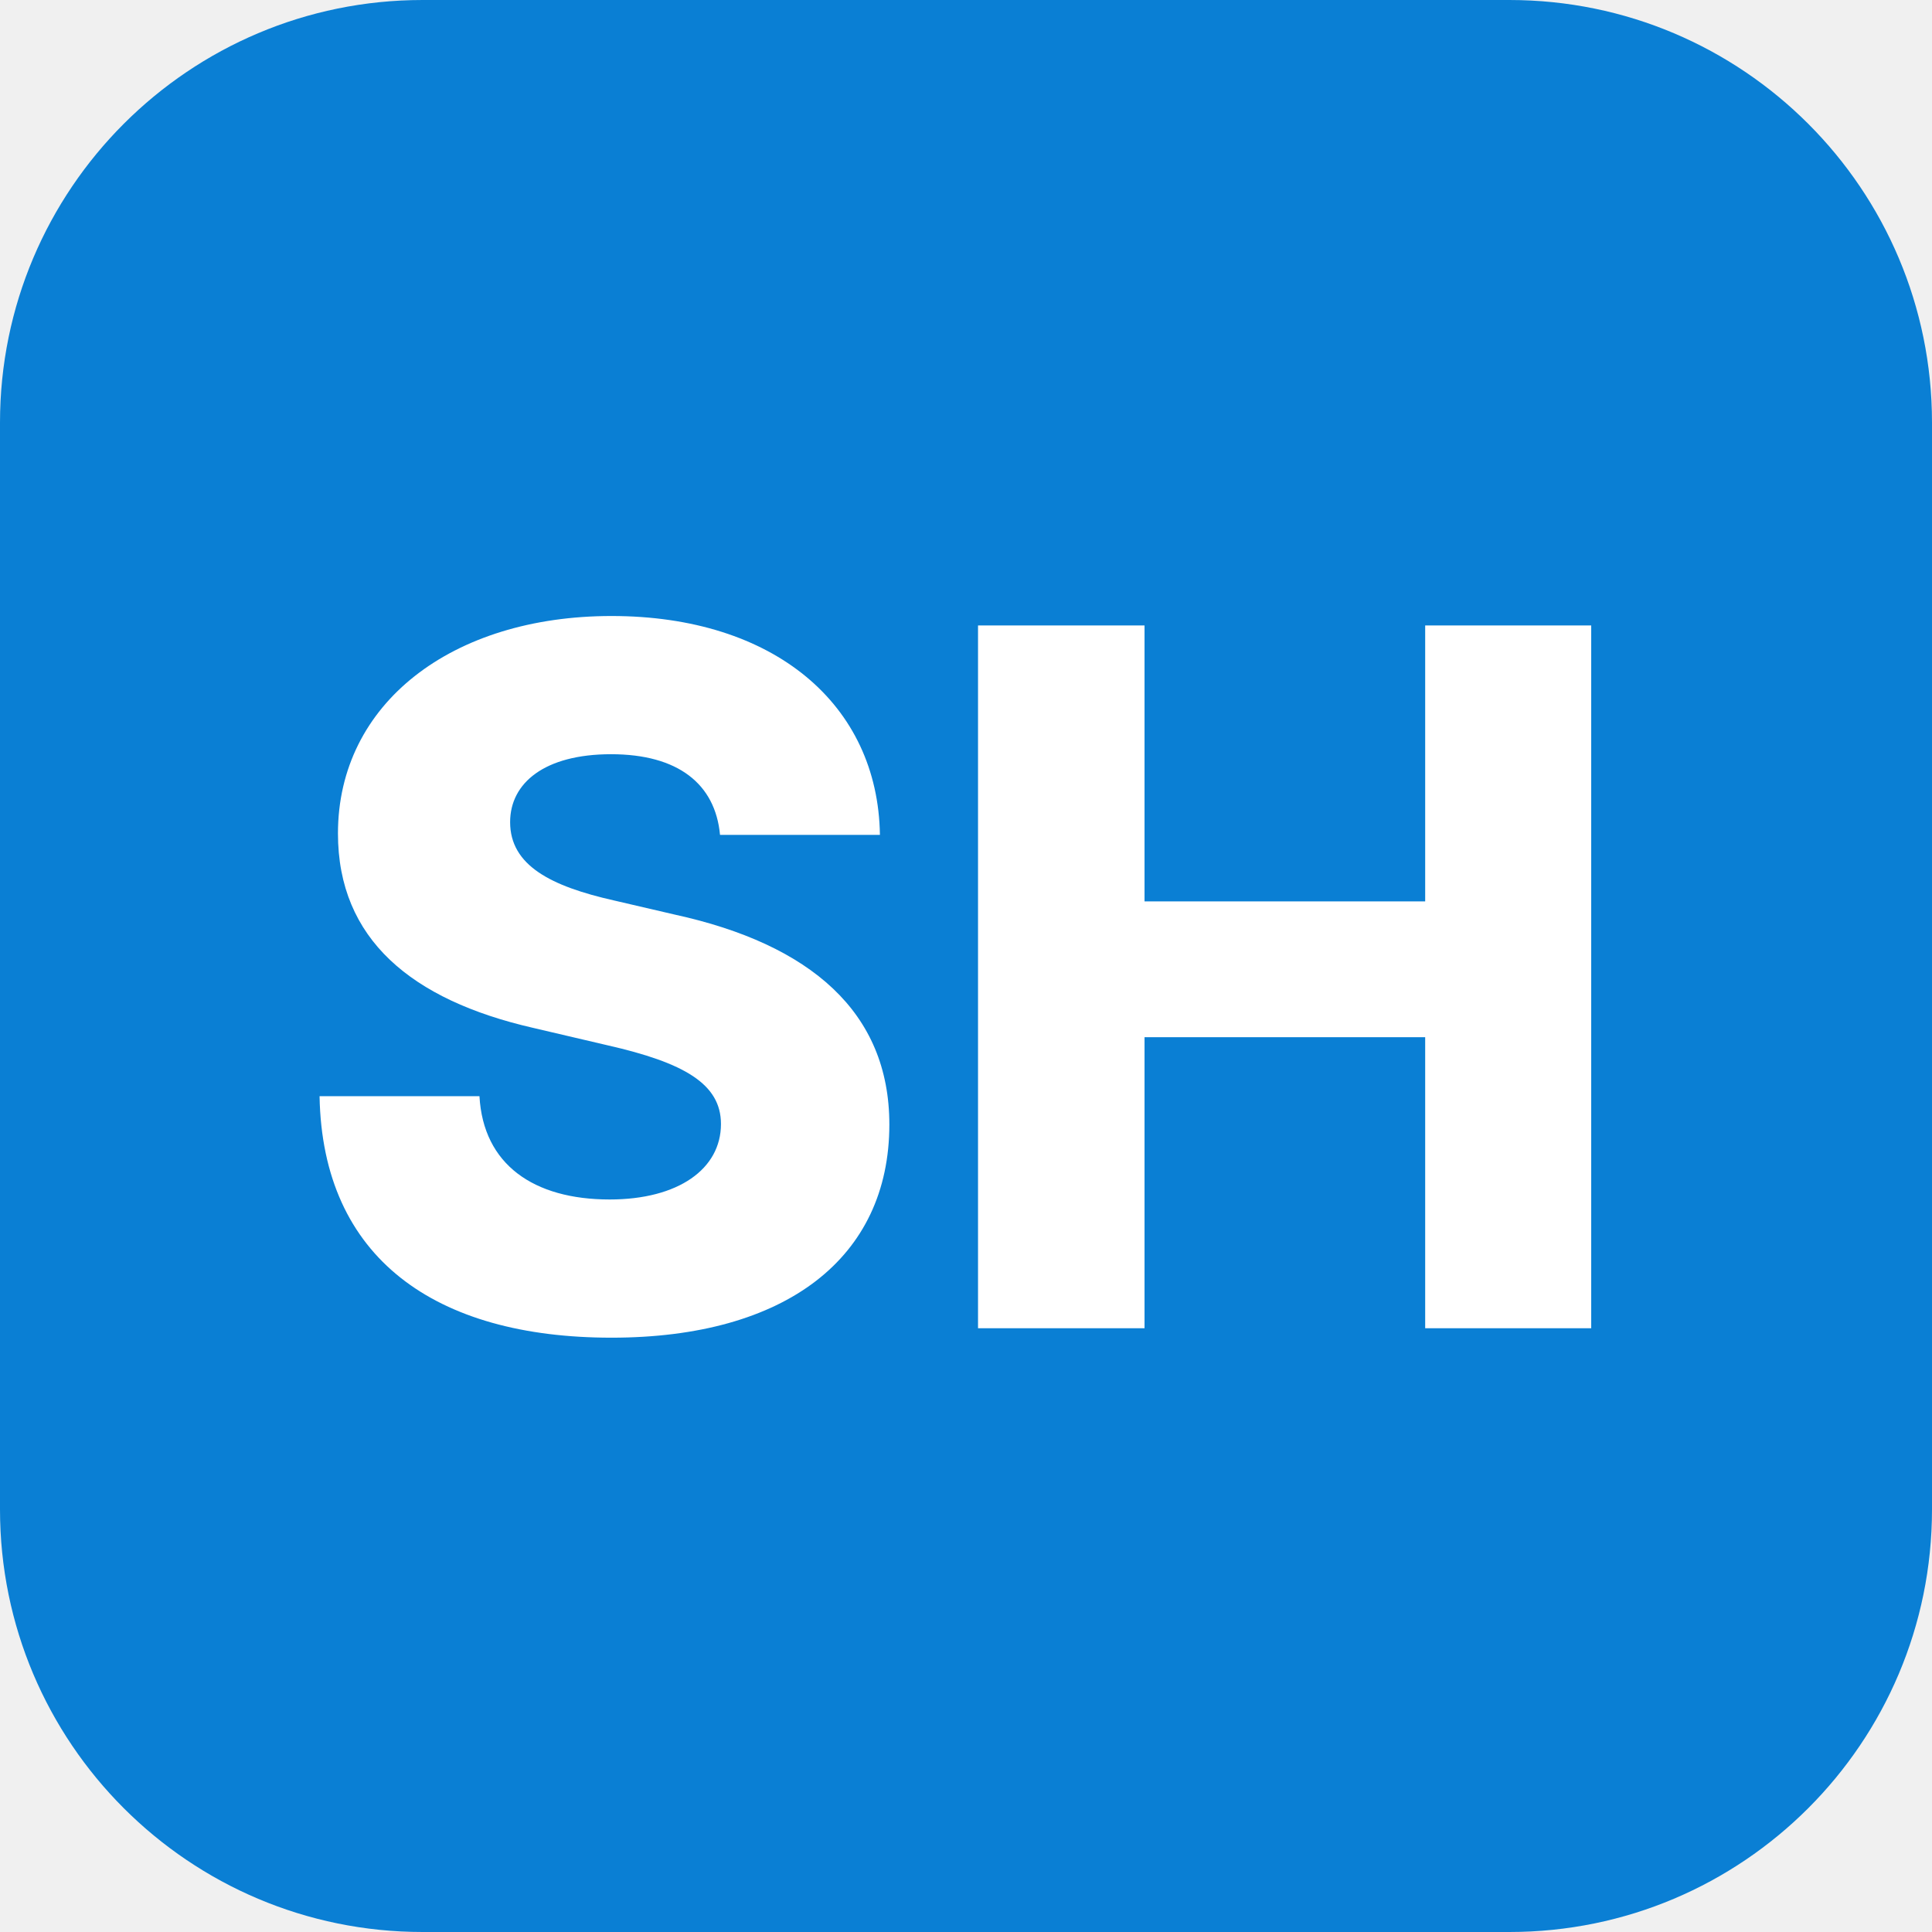
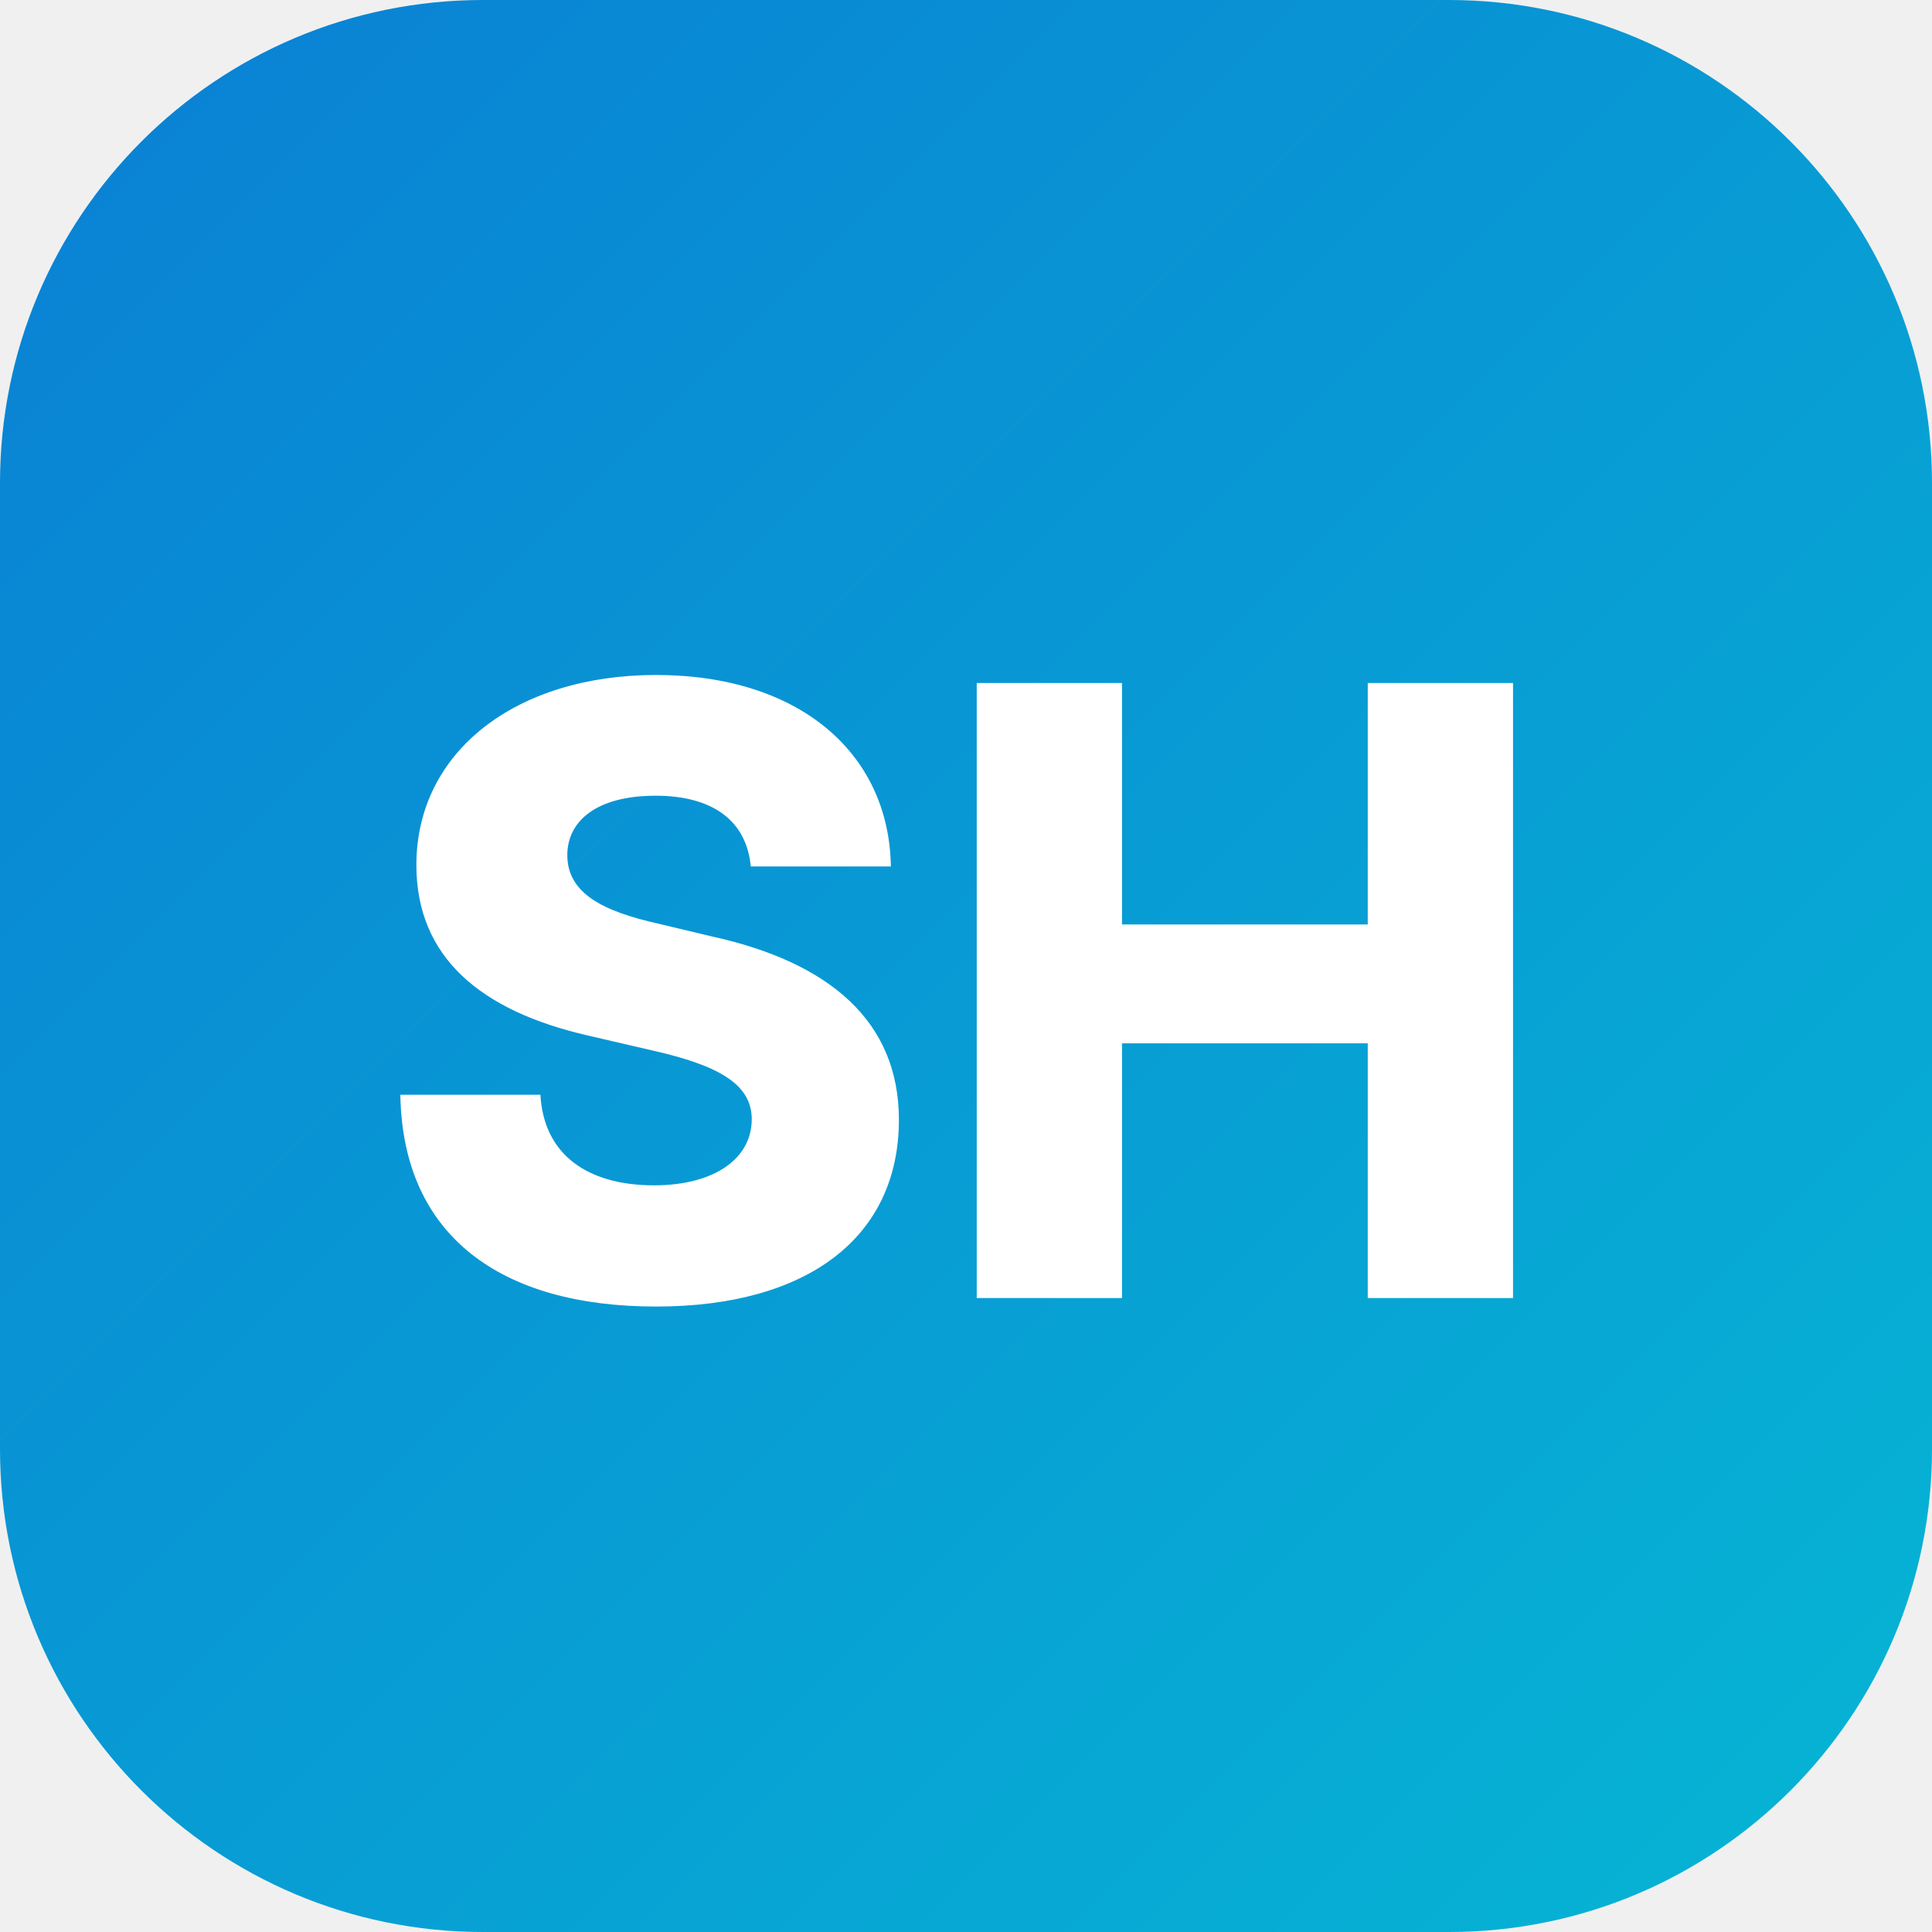
<svg xmlns="http://www.w3.org/2000/svg" viewBox="0 0 64 64">
-   <rect width="64" height="64" rx="14" fill="#0a7fd4" />
-   <text x="32" y="44" font-family="Inter, Arial, sans-serif" font-size="32" font-weight="800" fill="#fff" text-anchor="middle">SH</text>
+   <defs>
+     <linearGradient id="g" x1="0" y1="0" x2="1" y2="1">
+       <stop offset="0" stop-color="#0a7fd4" />
+       <stop offset="1" stop-color="#06b6d4" />
+     </linearGradient>
+   </defs>
+   <rect width="64" height="64" rx="16" fill="url(#g)" />
+   <text x="32" y="43" font-family="Inter, Arial, sans-serif" font-size="28" font-weight="800" fill="#fff" text-anchor="middle">SH</text>
</svg>
